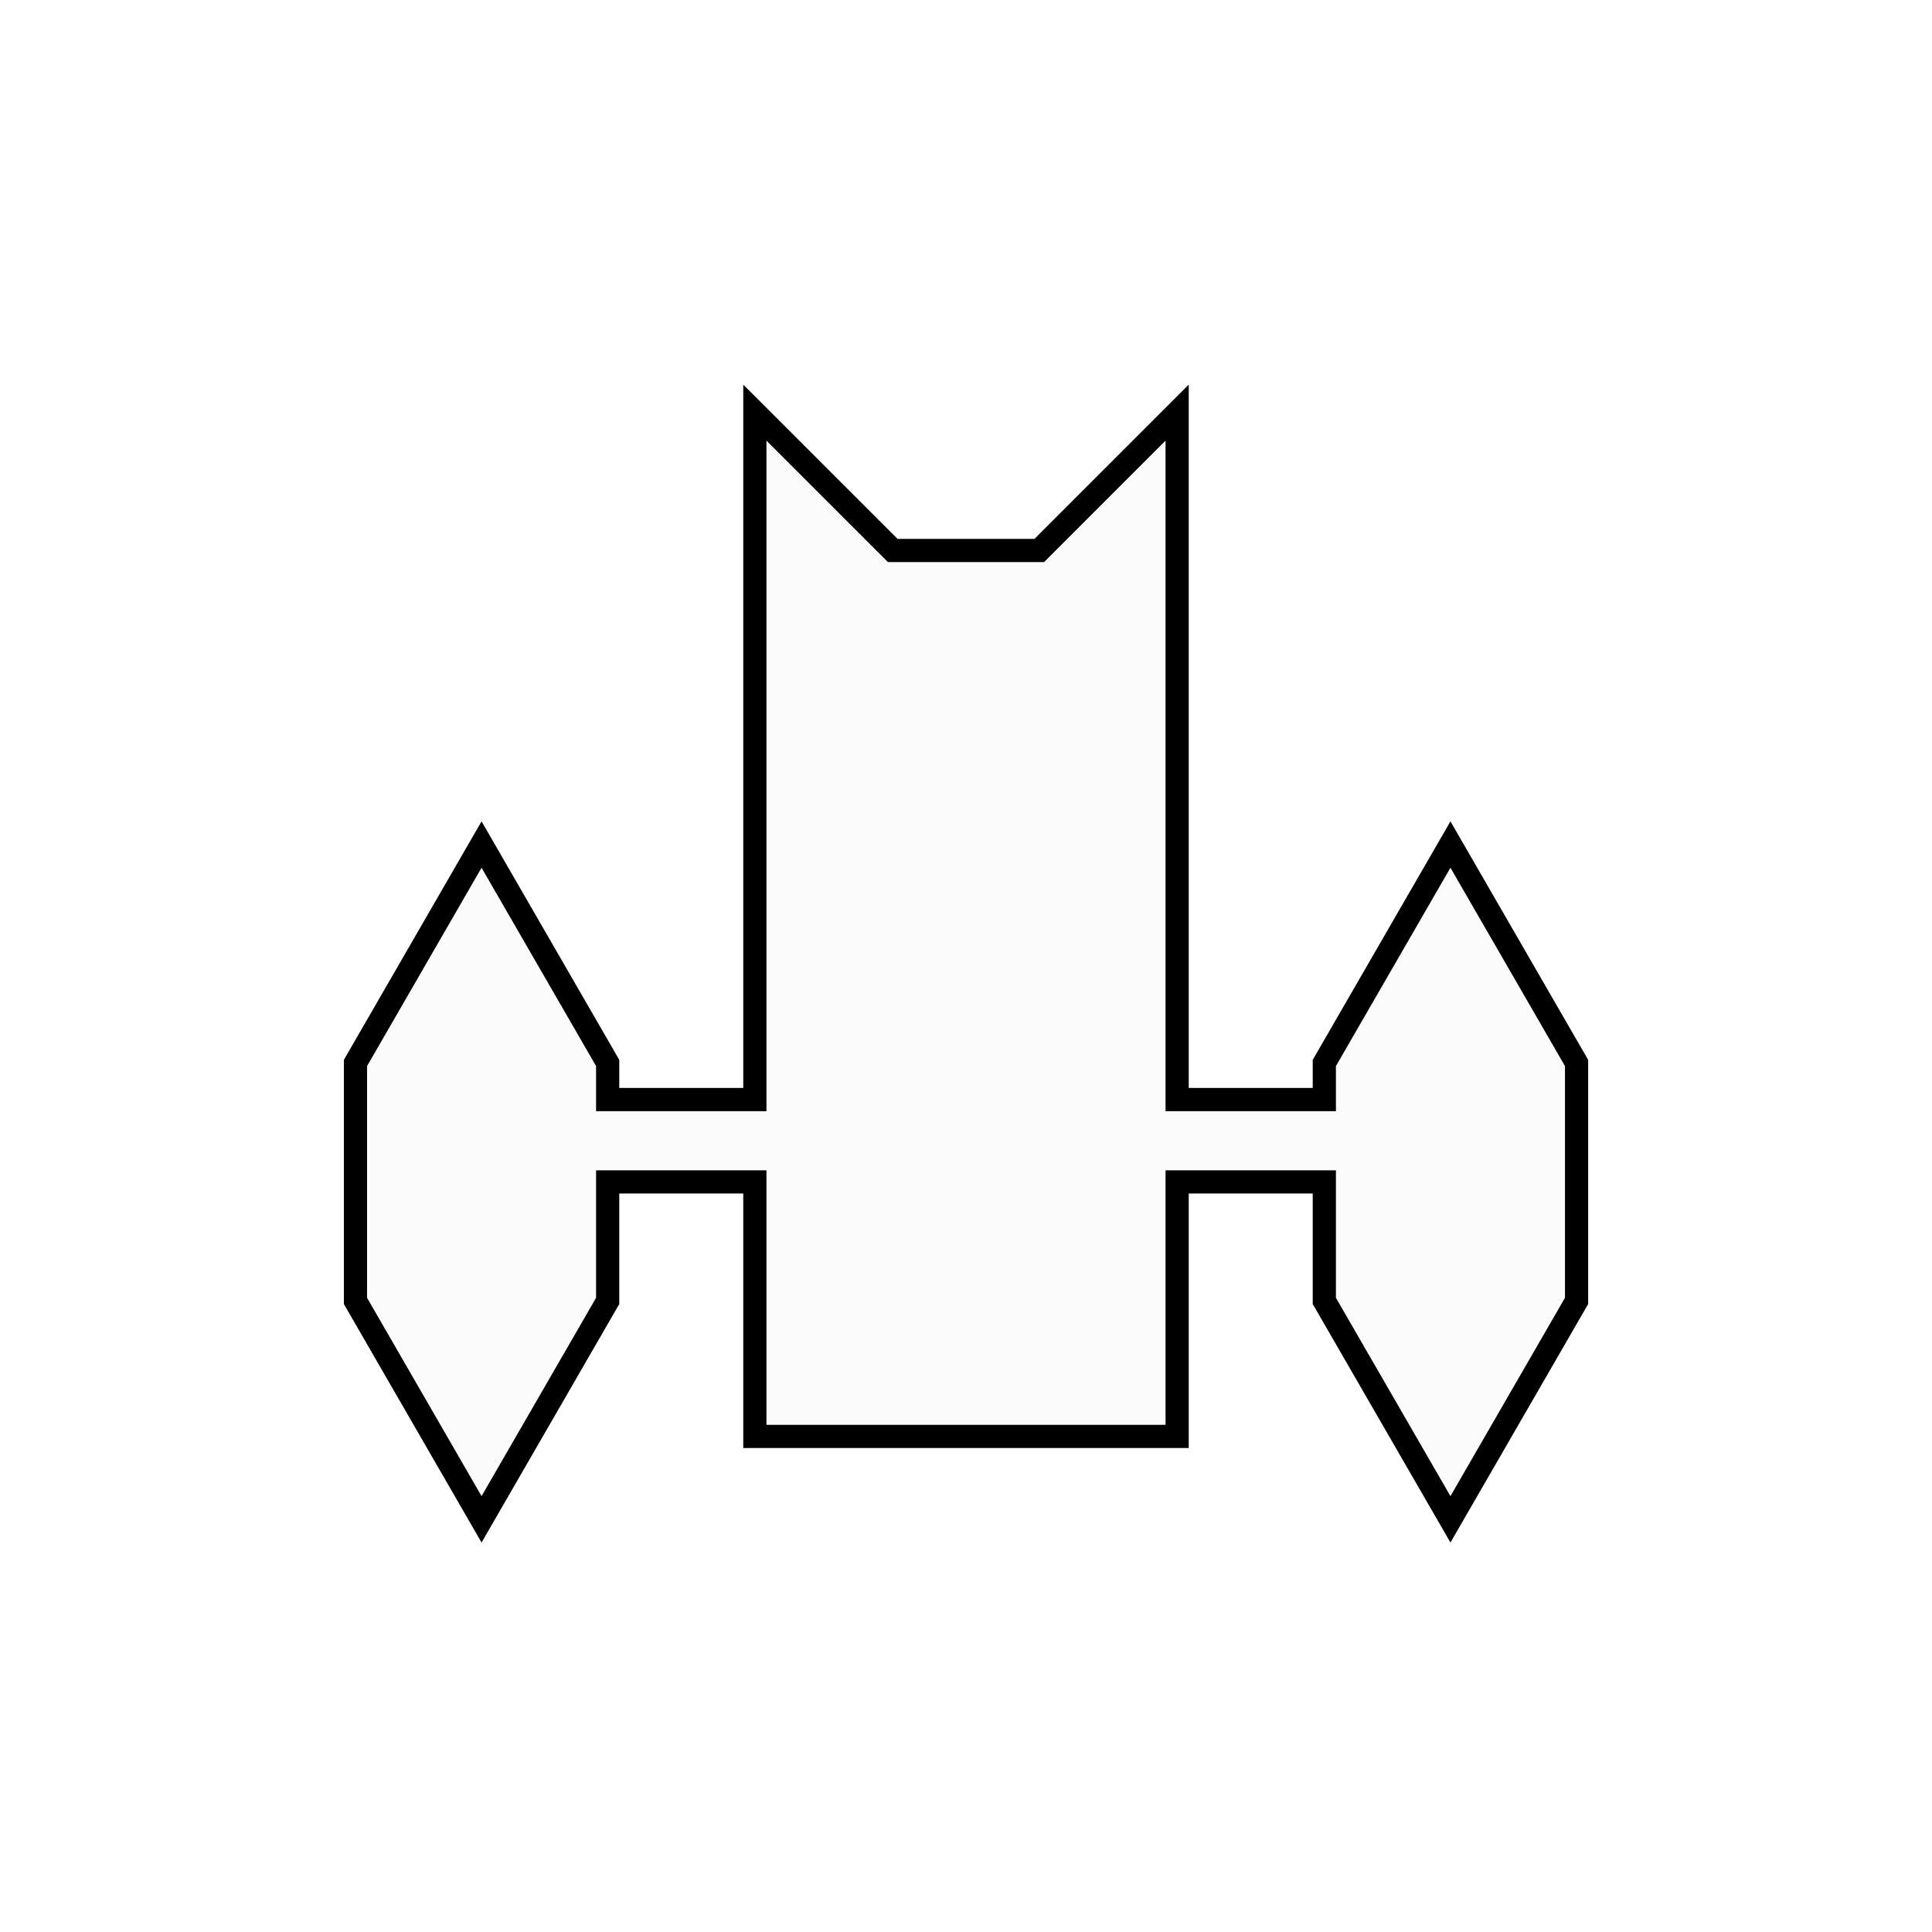
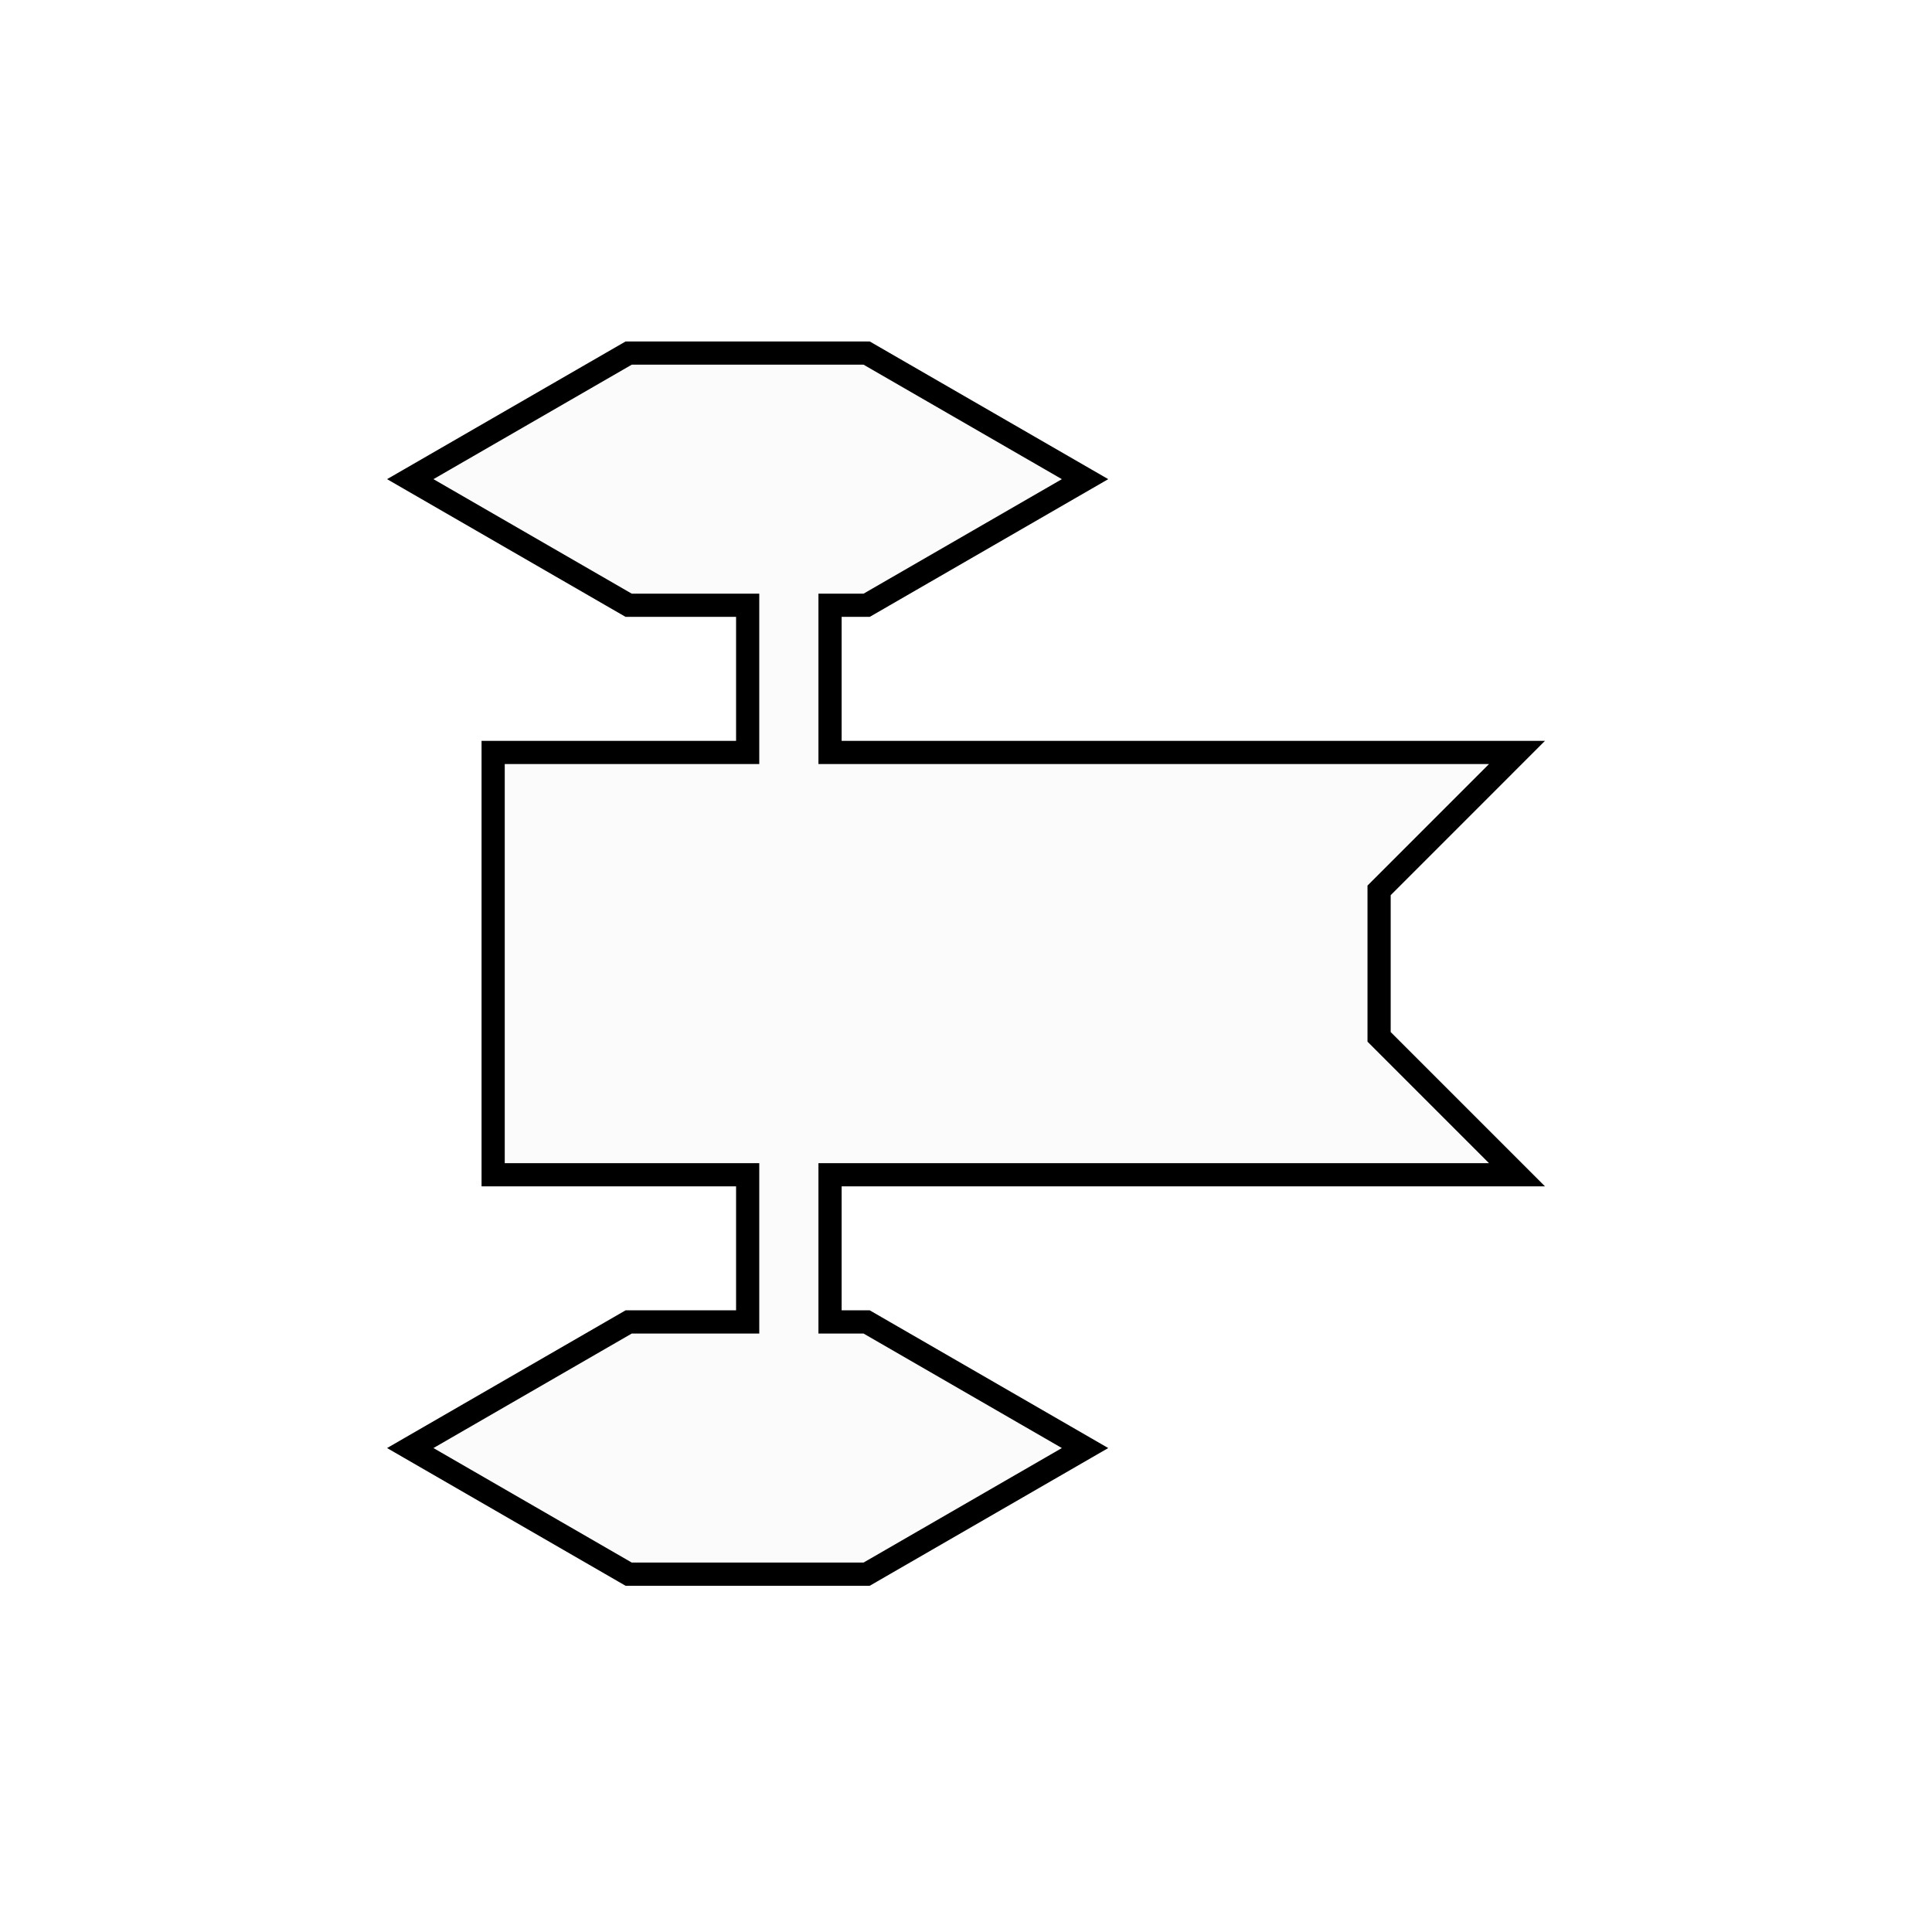
<svg xmlns="http://www.w3.org/2000/svg" width="250" height="250" viewBox="0 0 66.146 66.146" version="1.1" id="svg8">
  <defs id="defs2" />
  <g id="layer1" transform="translate(0,-230.8541)">
-     <path style="fill:#fbfbfb;fill-opacity:1;stroke:#000000;stroke-width:0.794;stroke-linecap:butt;stroke-linejoin:miter;stroke-miterlimit:4;stroke-dasharray:none;stroke-opacity:1" d="m 25.844,244.981 v 4.721 18.798 h -5.039 v -1.253 l -4.318,-7.478 -4.317,7.478 v 8.147 l 4.317,7.478 4.318,-7.478 v -4.074 h 5.039 v 8.714 h 14.458 v -8.714 h 5.039 v 4.074 l 4.318,7.478 4.318,-7.478 v -8.147 l -4.318,-7.478 -4.318,7.478 v 1.253 h -5.039 v -18.798 -4.721 l -4.721,4.721 h -5.015 z" id="path1378" />
+     <path style="fill:#fbfbfb;fill-opacity:1;stroke:#000000;stroke-width:0.794;stroke-linecap:butt;stroke-linejoin:miter;stroke-miterlimit:4;stroke-dasharray:none;stroke-opacity:1" d="m 51.937,256.616 h -4.721 -18.798 v -5.039 h 1.253 l 7.478,-4.318 -7.478,-4.317 h -8.147 l -7.478,4.317 7.478,4.318 h 4.074 v 5.039 h -8.714 v 14.458 h 8.714 v 5.039 h -4.074 l -7.478,4.318 7.478,4.318 h 8.147 l 7.478,-4.318 -7.478,-4.318 h -1.253 v -5.039 h 18.798 4.721 l -4.721,-4.721 v -5.015 z" id="path1378" />
  </g>
</svg>
